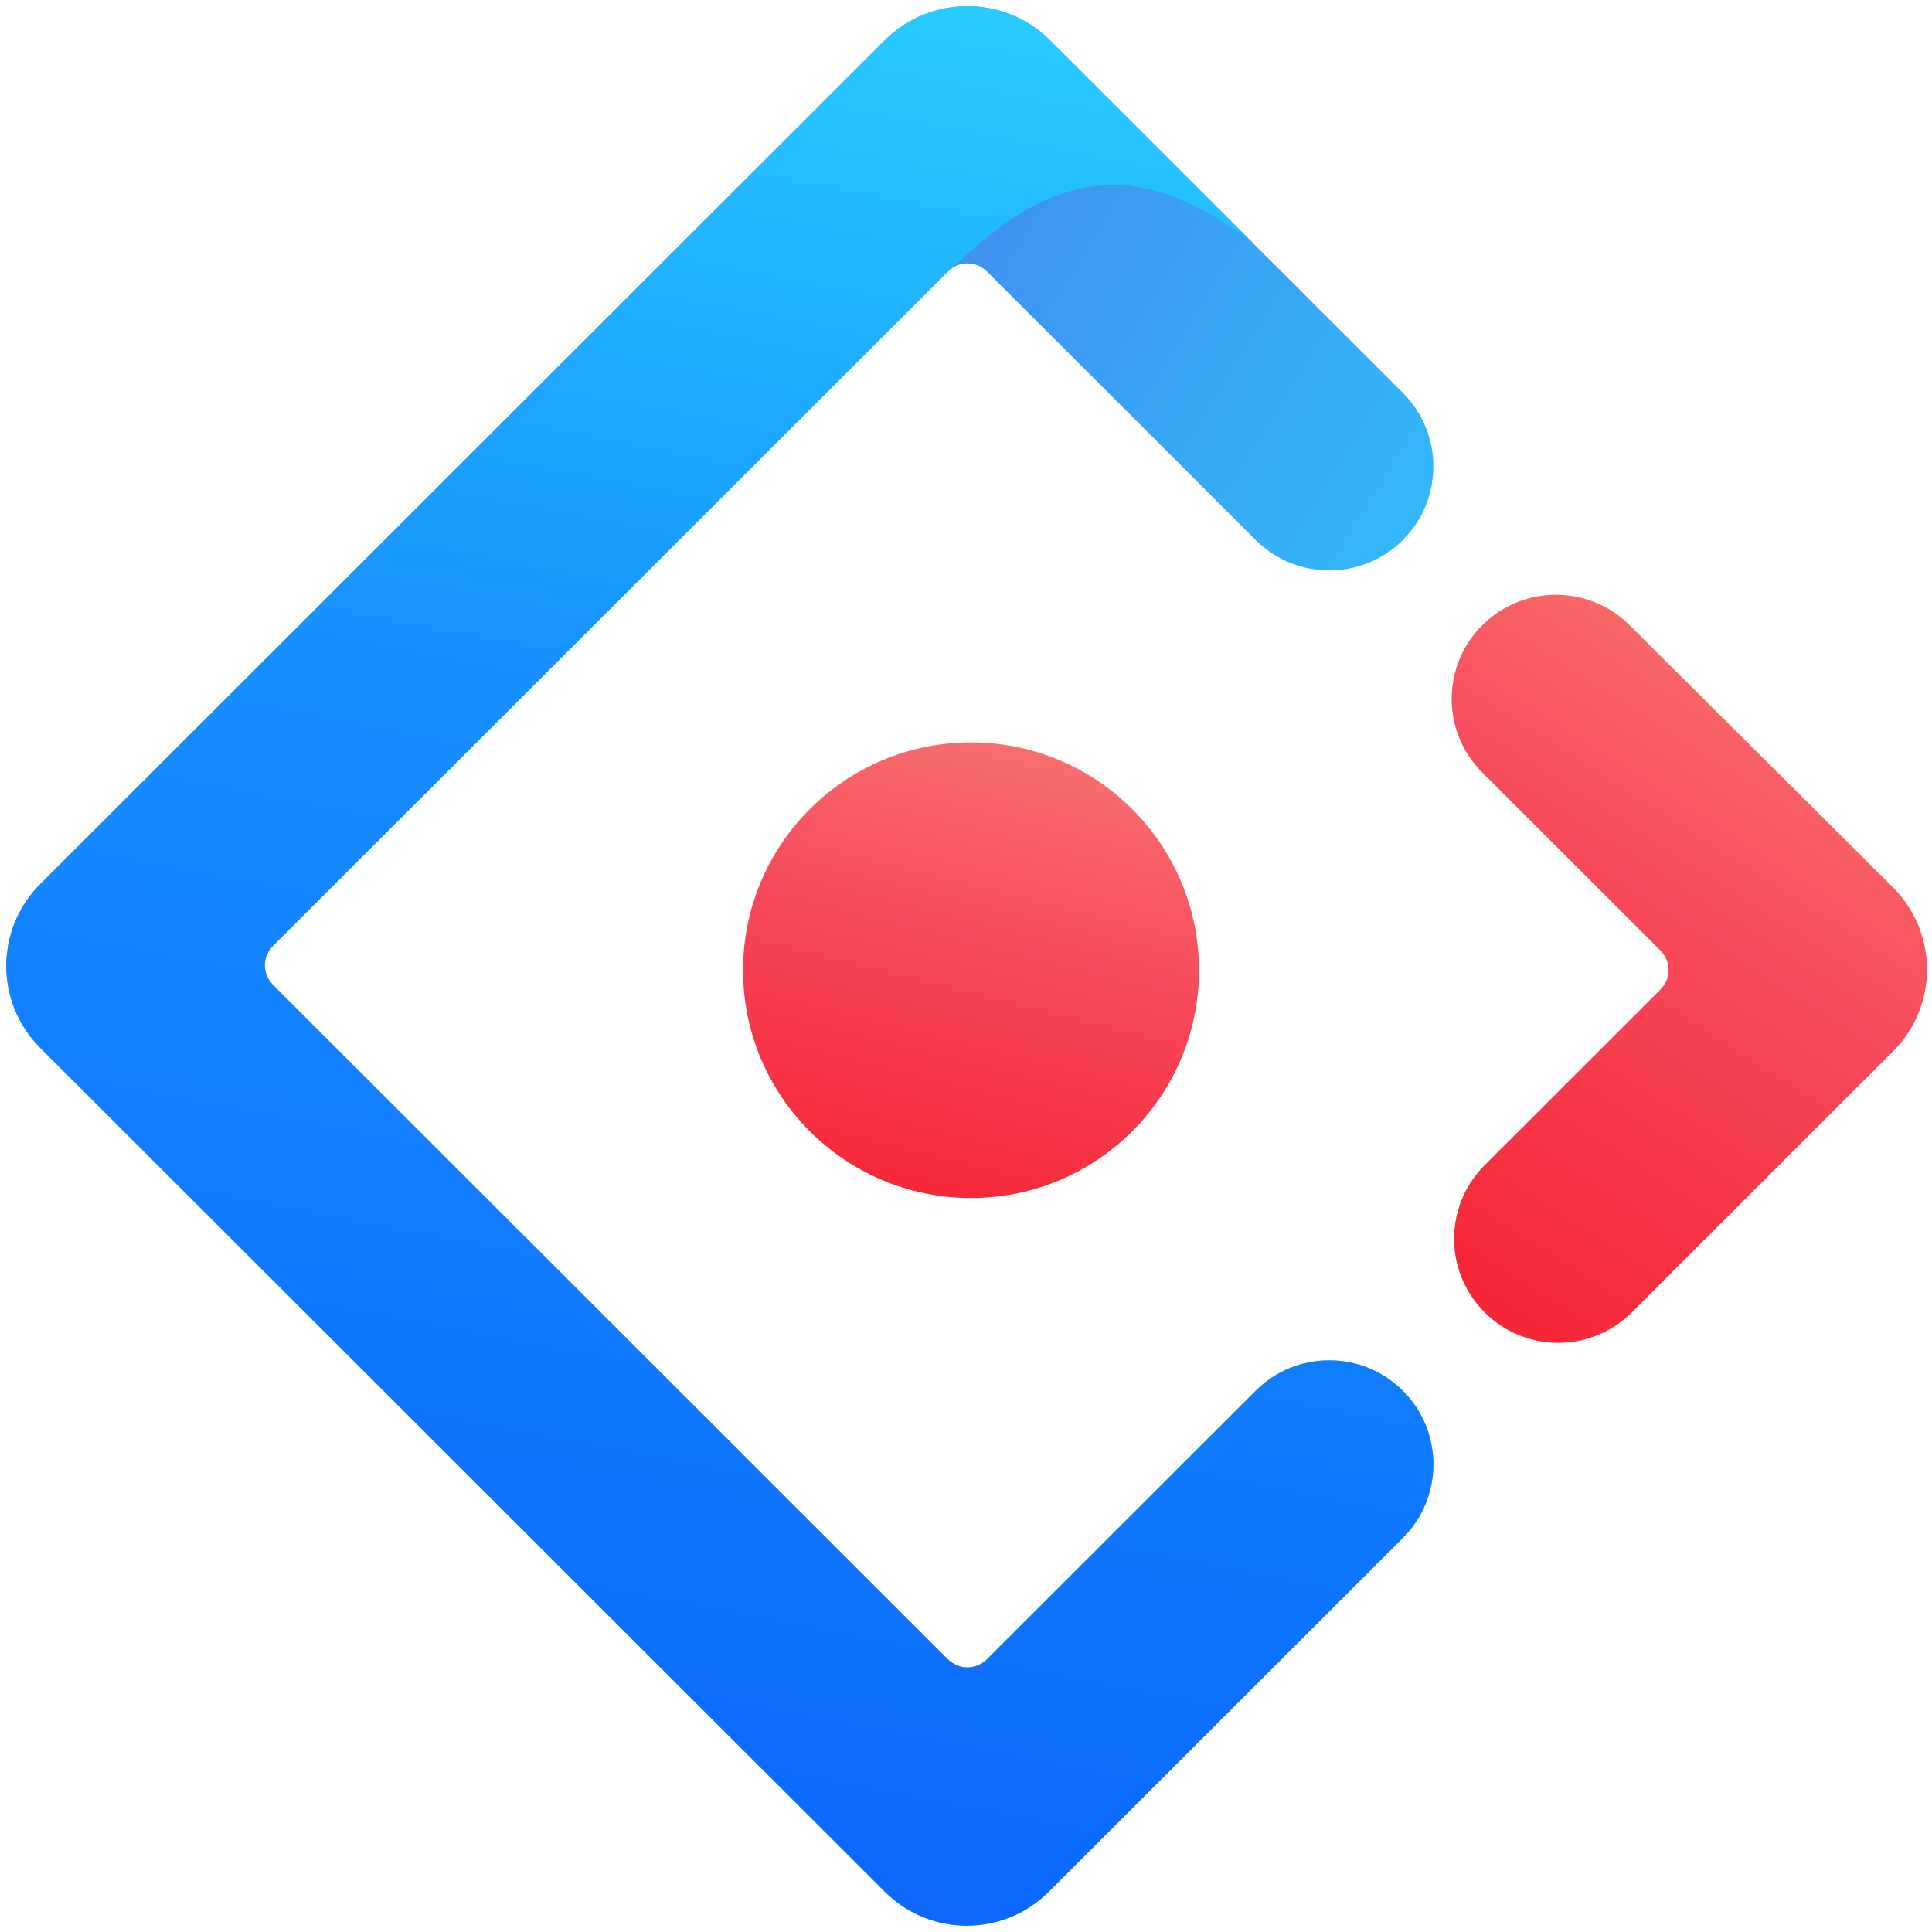
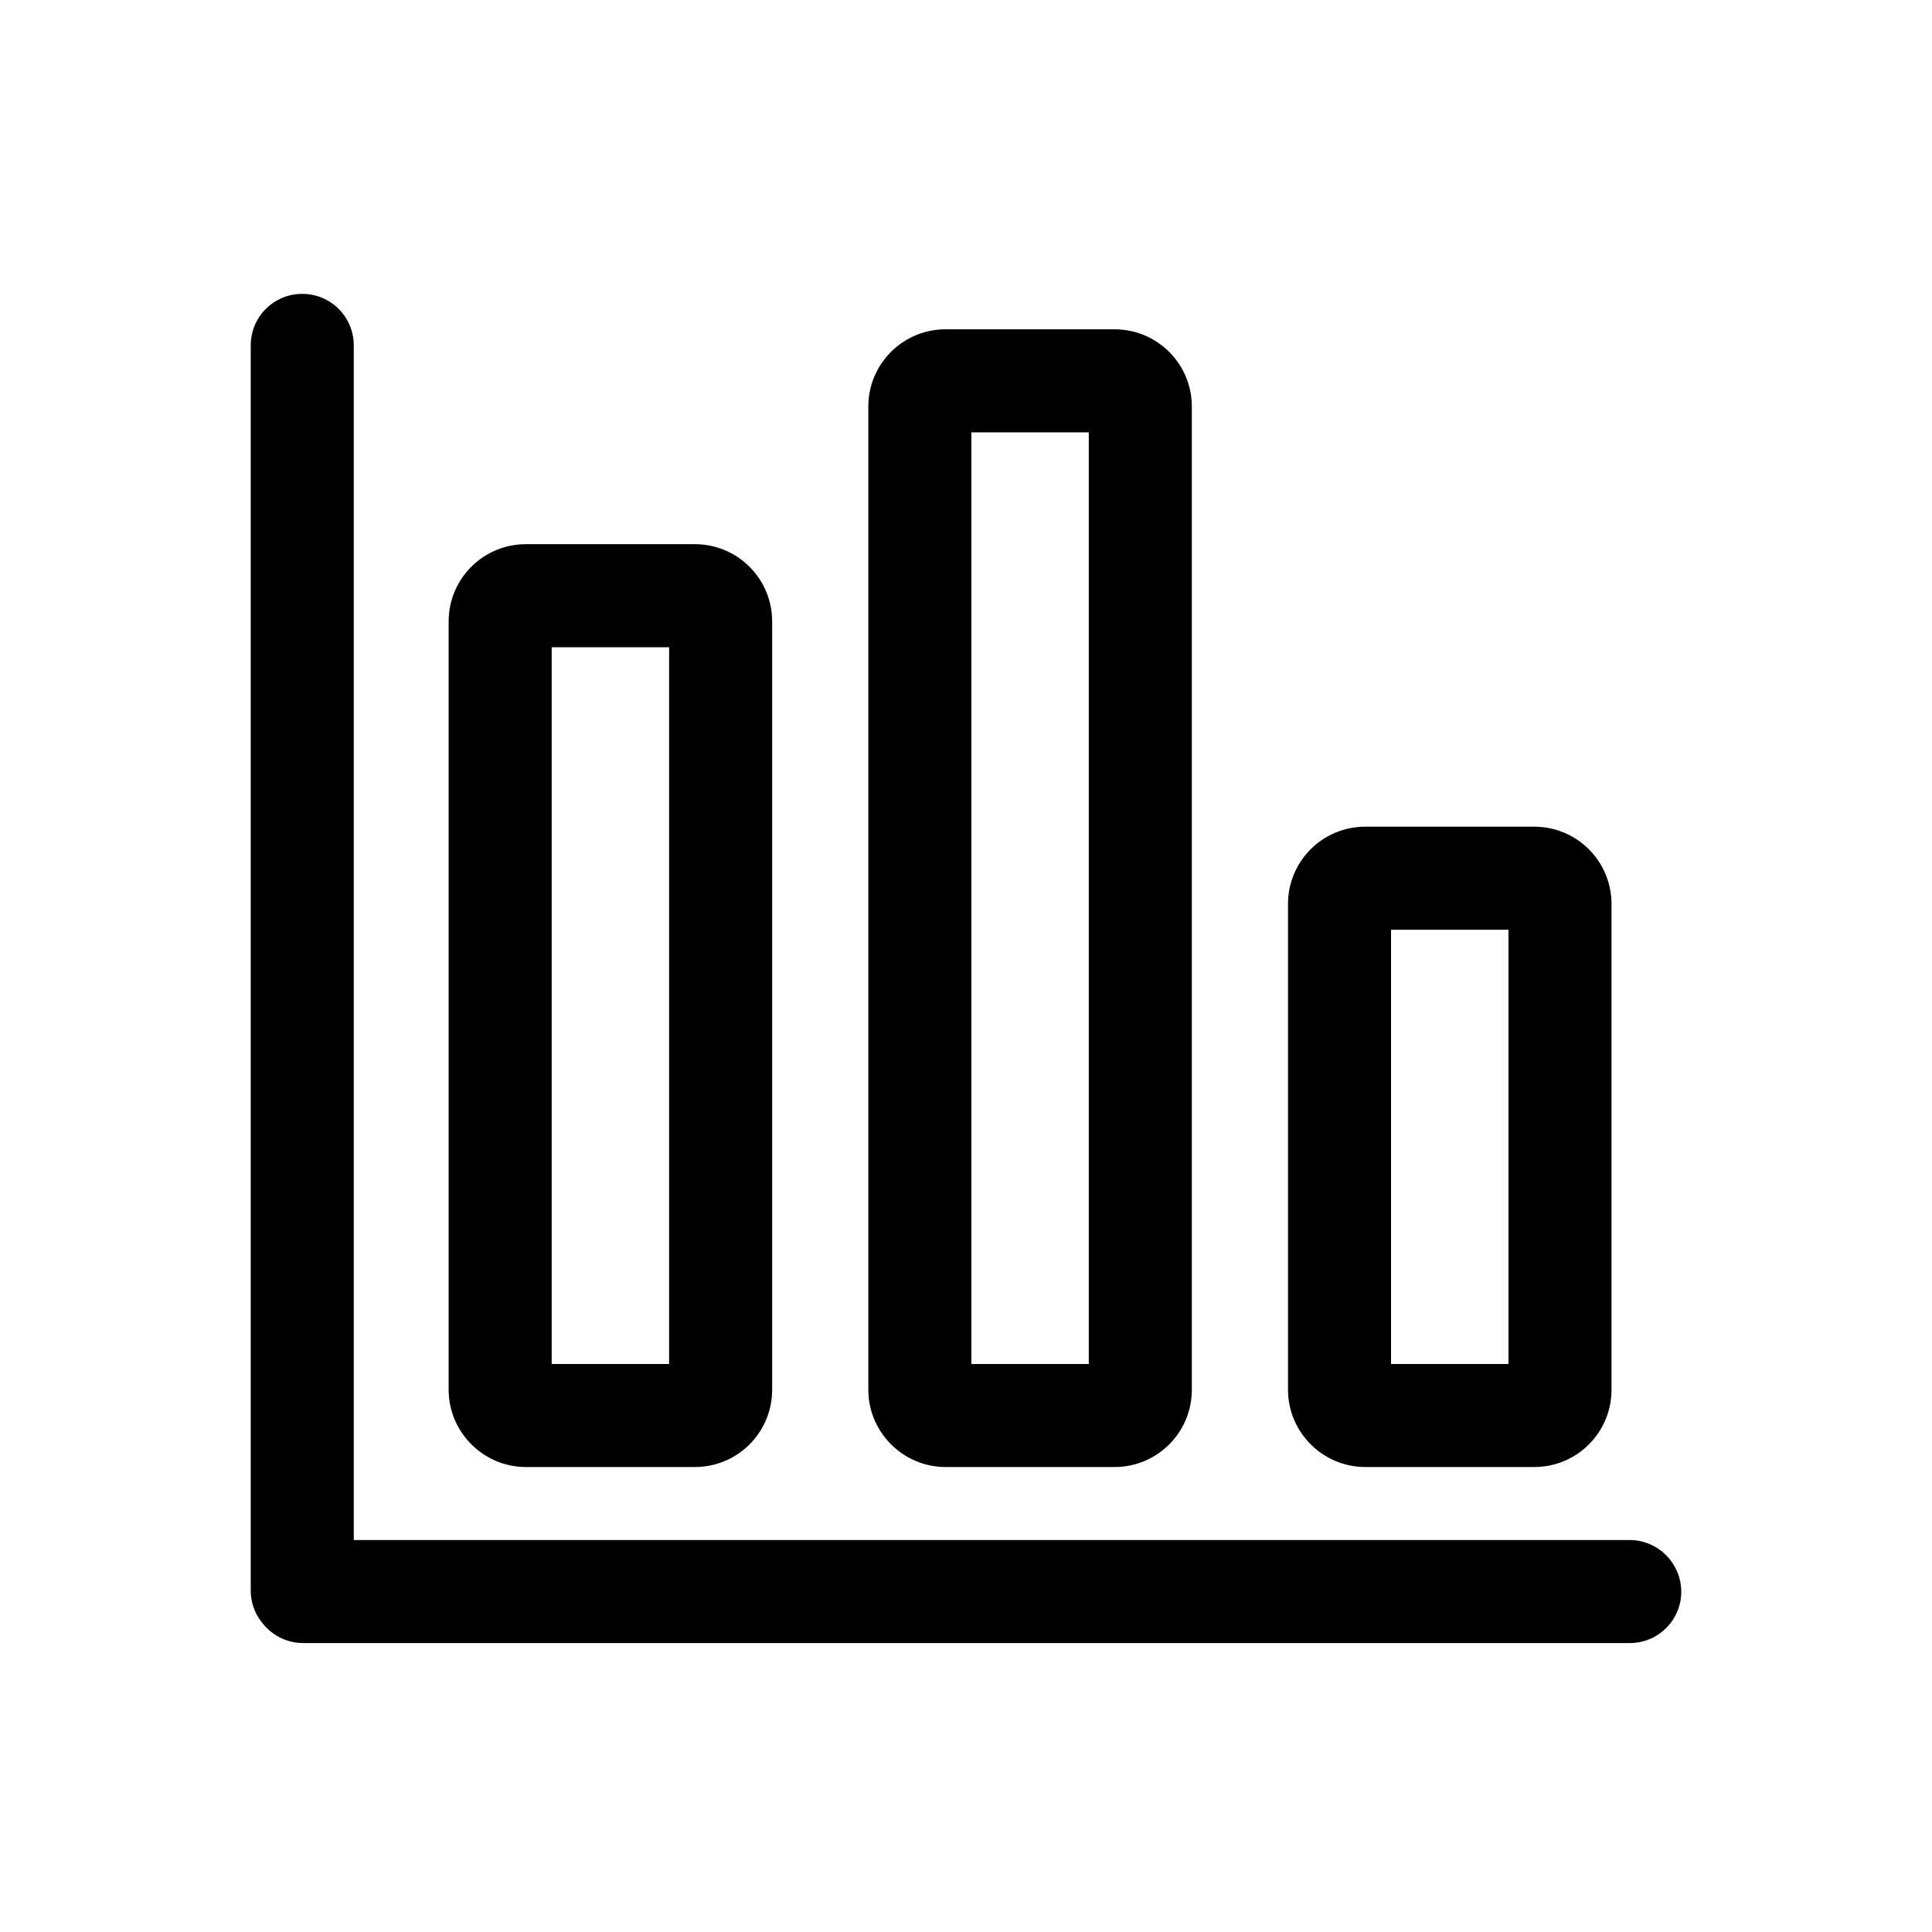
- <svg xmlns="http://www.w3.org/2000/svg" width="200" height="200" version="1.1" viewBox="0 0 200 200">
-   <defs>
-     <linearGradient id="linearGradient-1" x1="62.102%" x2="108.197%" y1="0%" y2="37.864%">
-       <stop offset="0%" stop-color="#4285EB" />
-       <stop offset="100%" stop-color="#2EC7FF" />
-     </linearGradient>
-     <linearGradient id="linearGradient-2" x1="69.644%" x2="54.043%" y1="0%" y2="108.457%">
-       <stop offset="0%" stop-color="#29CDFF" />
-       <stop offset="37.86%" stop-color="#148EFF" />
-       <stop offset="100%" stop-color="#0A60FF" />
-     </linearGradient>
-     <linearGradient id="linearGradient-3" x1="69.691%" x2="16.723%" y1="-12.974%" y2="117.391%">
-       <stop offset="0%" stop-color="#FA816E" />
-       <stop offset="41.473%" stop-color="#F74A5C" />
-       <stop offset="100%" stop-color="#F51D2C" />
-     </linearGradient>
-     <linearGradient id="linearGradient-4" x1="68.128%" x2="30.44%" y1="-35.691%" y2="114.943%">
-       <stop offset="0%" stop-color="#FA8E7D" />
-       <stop offset="51.264%" stop-color="#F74A5C" />
-       <stop offset="100%" stop-color="#F51D2C" />
-     </linearGradient>
-   </defs>
-   <g id="Page-1" fill="none" fill-rule="evenodd" stroke="none" stroke-width="1">
-     <g id="logo" transform="translate(-20, -20)">
-       <g id="Group-28-Copy-5" transform="translate(20, 20)">
-         <g id="Group-27-Copy-3">
-           <g id="Group-25" fill-rule="nonzero">
-             <g id="2">
-               <path id="Shape" fill="url(#linearGradient-1)" d="M91.588,4.177 L4.18,91.513 C-0.519,96.208 -0.519,103.792 4.18,108.487 L91.588,195.823 C96.287,200.519 103.877,200.519 108.577,195.823 L145.225,159.205 C149.434,155 149.434,148.182 145.225,143.977 C141.017,139.772 134.194,139.772 129.985,143.977 L102.202,171.737 C101.032,172.906 99.257,172.906 98.088,171.737 L28.286,101.993 C27.116,100.824 27.116,99.051 28.286,97.882 L98.088,28.138 C99.257,26.969 101.032,26.969 102.202,28.138 L129.985,55.898 C134.194,60.103 141.017,60.103 145.225,55.898 C149.434,51.693 149.434,44.876 145.225,40.671 L108.581,4.056 C103.862,-0.538 96.269,-0.501 91.588,4.177 Z" />
-               <path id="Shape" fill="url(#linearGradient-2)" d="M91.588,4.177 L4.18,91.513 C-0.519,96.208 -0.519,103.792 4.18,108.487 L91.588,195.823 C96.287,200.519 103.877,200.519 108.577,195.823 L145.225,159.205 C149.434,155 149.434,148.182 145.225,143.977 C141.017,139.772 134.194,139.772 129.985,143.977 L102.202,171.737 C101.032,172.906 99.257,172.906 98.088,171.737 L28.286,101.993 C27.116,100.824 27.116,99.051 28.286,97.882 L98.088,28.138 C101,25.627 105.752,20.542 112.73,19.352 C117.916,18.469 123.585,20.414 129.739,25.189 C125.625,21.078 118.572,14.034 108.581,4.056 C103.862,-0.538 96.269,-0.501 91.588,4.177 Z" />
-             </g>
-             <path id="Shape" fill="url(#linearGradient-3)" d="M153.686,135.855 C157.894,140.06 164.717,140.06 168.926,135.855 L195.96,108.843 C200.659,104.147 200.659,96.564 195.961,91.869 L168.691,64.718 C164.472,60.518 157.647,60.524 153.436,64.732 C149.227,68.937 149.227,75.754 153.436,79.959 L171.854,98.362 C173.024,99.531 173.024,101.305 171.854,102.473 L153.686,120.627 C149.477,124.832 149.477,131.65 153.686,135.855 Z" />
-           </g>
-           <ellipse id="Combined-Shape" cx="100.519" cy="100.437" fill="url(#linearGradient-4)" rx="23.6" ry="23.581" />
-         </g>
-       </g>
-     </g>
-   </g>
+ <svg xmlns="http://www.w3.org/2000/svg" t="1735781792234" class="icon" viewBox="0 0 1024 1024" version="1.1" p-id="4301" width="200" height="200">
+   <path d="M278.755 777.557h89.543c22.642 0 40.96-18.318 40.96-40.96v-407.211c0-22.642-18.318-40.96-40.96-40.96h-89.543c-22.642 0-40.96 18.318-40.96 40.96v407.211c0 22.528 18.432 40.96 40.96 40.96zM292.409 343.040h62.237v379.904h-62.237v-379.904zM501.191 777.557h89.543c22.642 0 40.96-18.318 40.96-40.96v-521.102c0-22.642-18.318-40.96-40.96-40.96h-89.543c-22.642 0-40.96 18.318-40.96 40.96v521.102c0 22.528 18.432 40.96 40.96 40.96zM514.845 229.149h62.237v493.795h-62.237v-493.795zM723.627 777.557h89.543c22.642 0 40.96-18.318 40.96-40.96v-257.479c0-22.642-18.318-40.96-40.96-40.96h-89.543c-22.642 0-40.96 18.318-40.96 40.96v257.479c0 22.528 18.432 40.96 40.96 40.96zM737.28 492.771h62.237v230.173h-62.237v-230.173z" fill="" p-id="4302" />
+   <path d="M863.687 816.242h-676.181v-633.173c0-15.133-12.174-27.307-27.307-27.307s-27.307 12.174-27.307 27.307v659.911c0 6.258 2.048 11.947 5.575 16.498 5.006 6.827 13.085 11.378 22.187 11.378h703.147c15.133 0 27.307-12.174 27.307-27.307-0.114-15.019-12.288-27.307-27.421-27.307z" fill="" p-id="4303" />
</svg>
